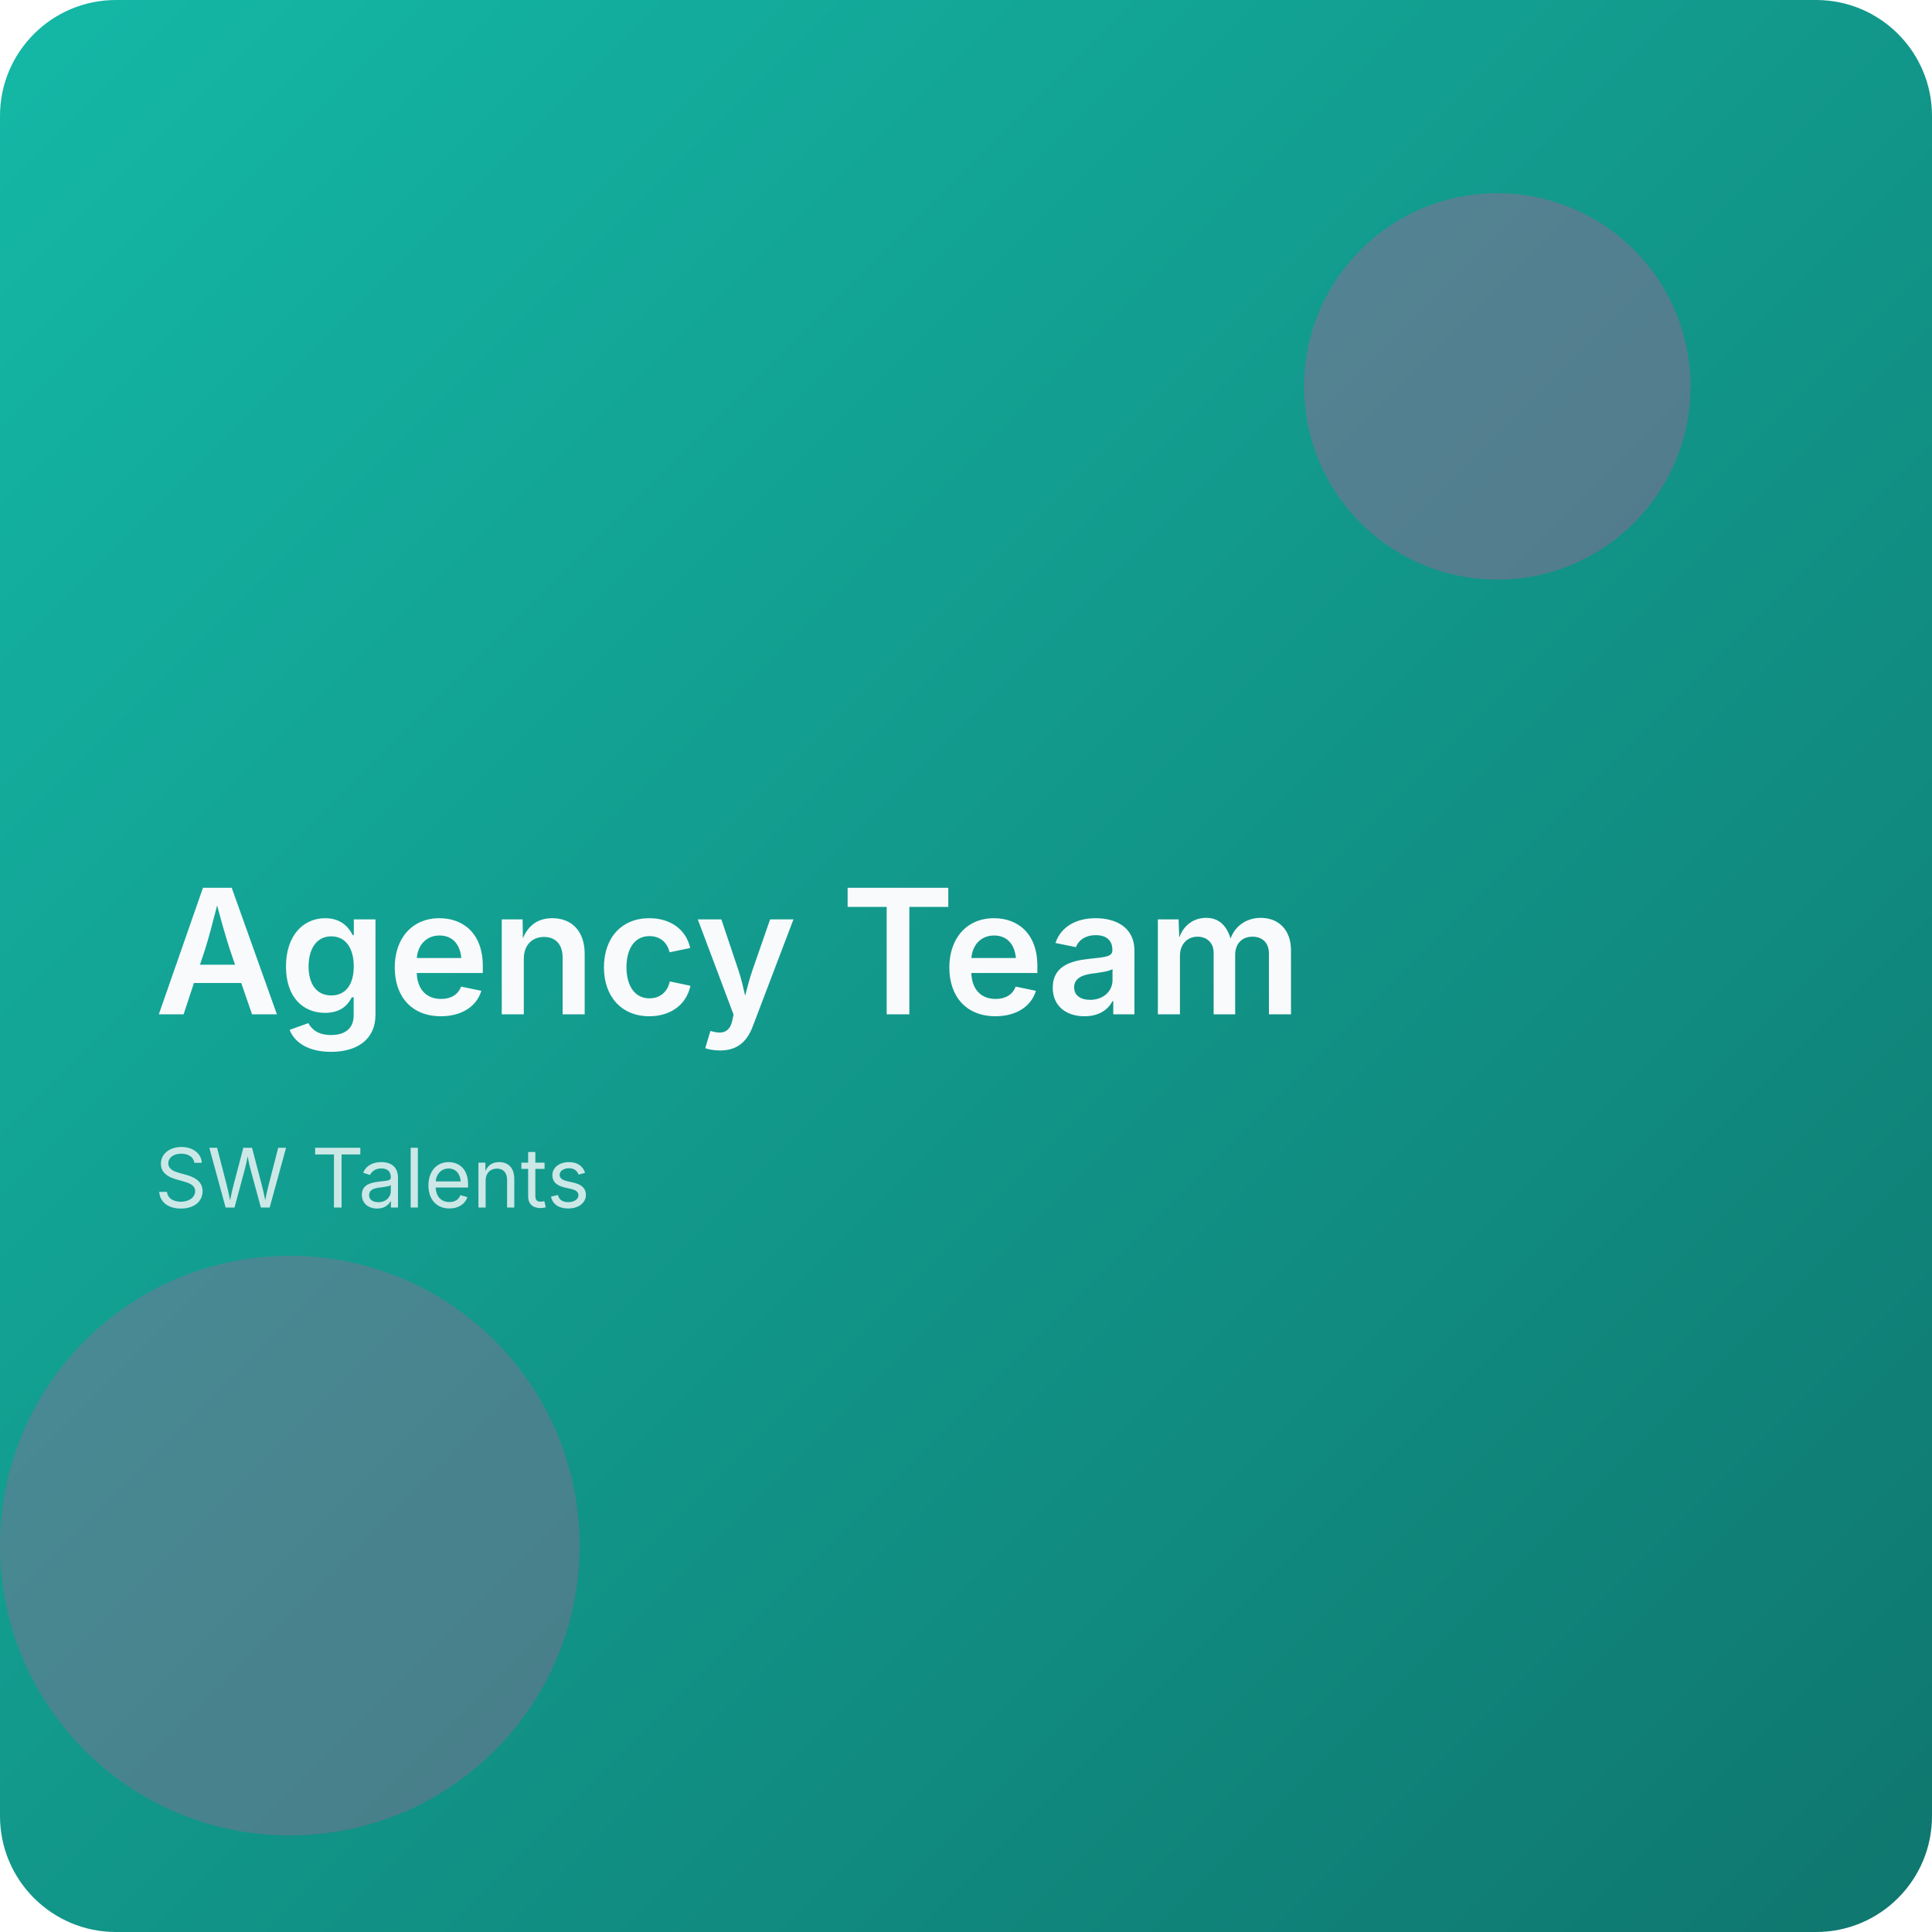
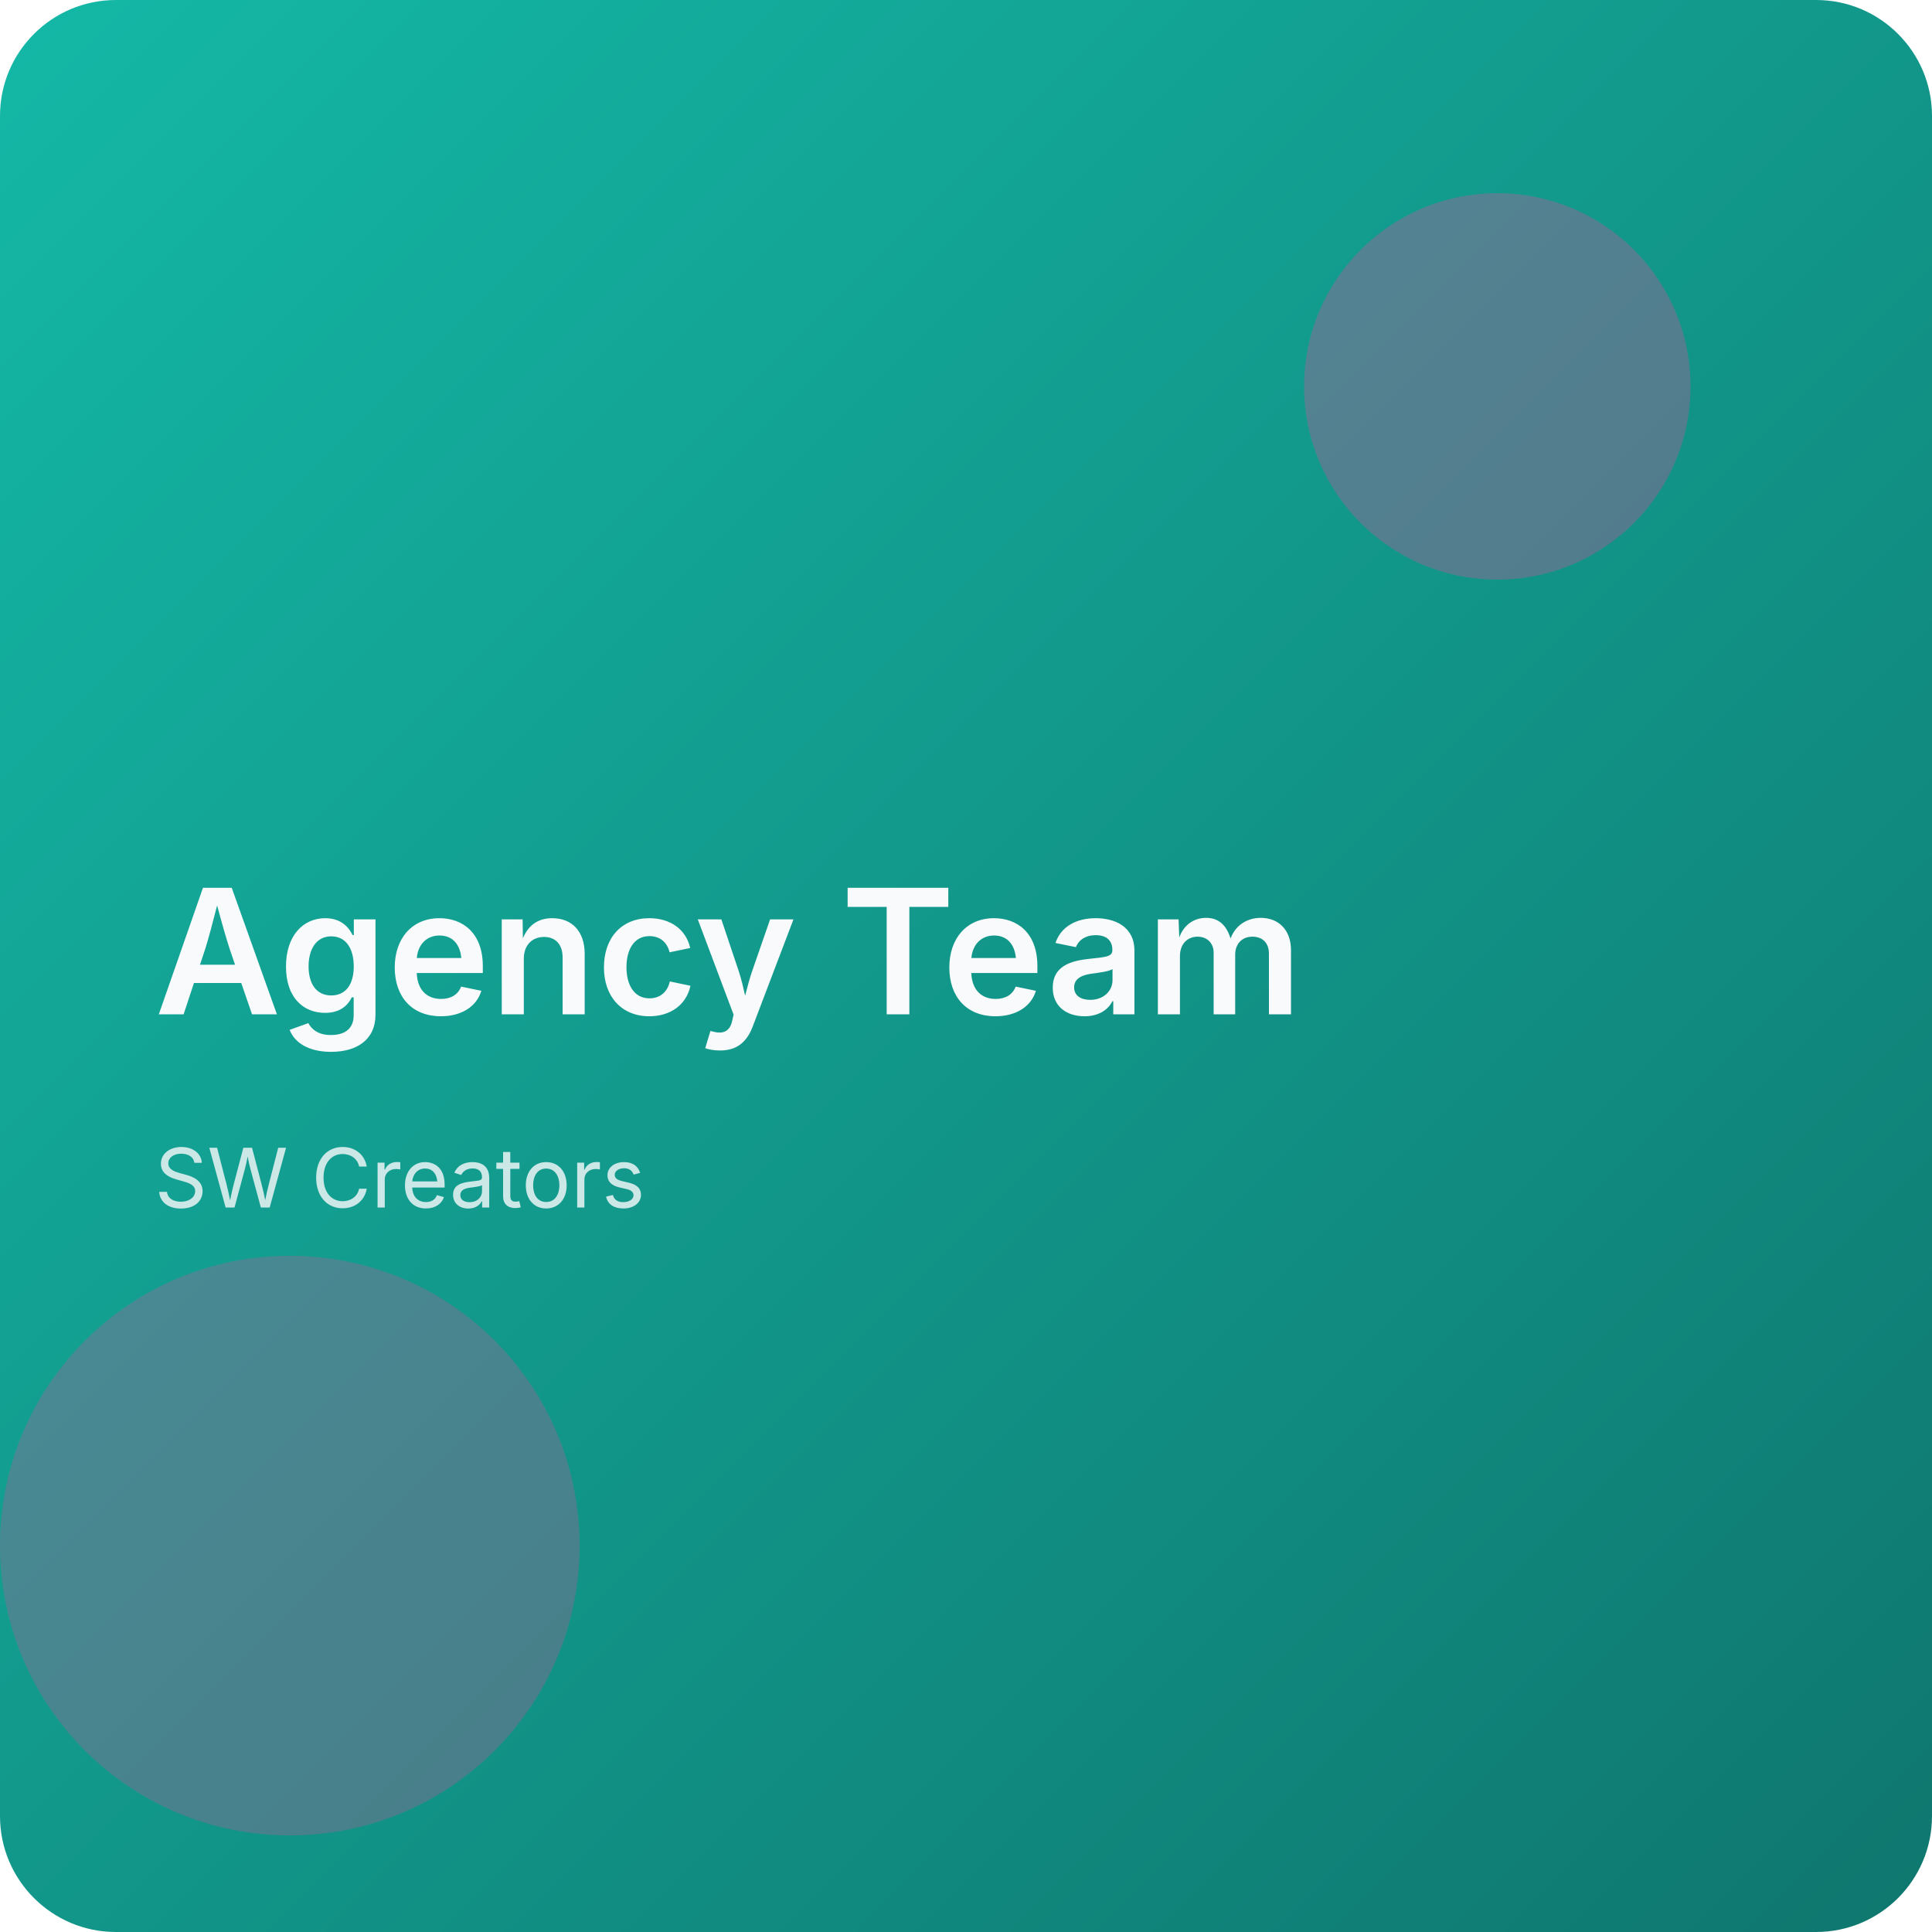
<svg xmlns="http://www.w3.org/2000/svg" width="800" height="800" viewBox="0 0 800 800" role="img" aria-labelledby="title">
  <defs>
    <linearGradient id="grad-about-team" x1="0%" x2="100%" y1="0%" y2="100%">
      <stop offset="0%" stop-color="#14B8A6" />
      <stop offset="100%" stop-color="#0F766E" />
    </linearGradient>
  </defs>
  <rect width="800" height="800" rx="48" fill="url(#grad-about-team)" />
  <circle cx="620" cy="160" r="80" fill="#EC4899" opacity="0.3" />
  <circle cx="120" cy="640" r="120" fill="#EC4899" opacity="0.25" />
  <text x="64" y="420" font-family="'Inter', 'Helvetica', 'Arial', sans-serif" font-size="72" font-weight="600" fill="#F8FAFC">Agency Team</text>
-   <text x="64" y="500" font-family="'Inter', 'Helvetica', 'Arial', sans-serif" font-size="34" fill="rgba(248,250,252,0.8)">SW Talents</text>
+   <text x="64" y="500" font-family="'Inter', 'Helvetica', 'Arial', sans-serif" font-size="34" fill="rgba(248,250,252,0.8)">SW Creators</text>
</svg>
